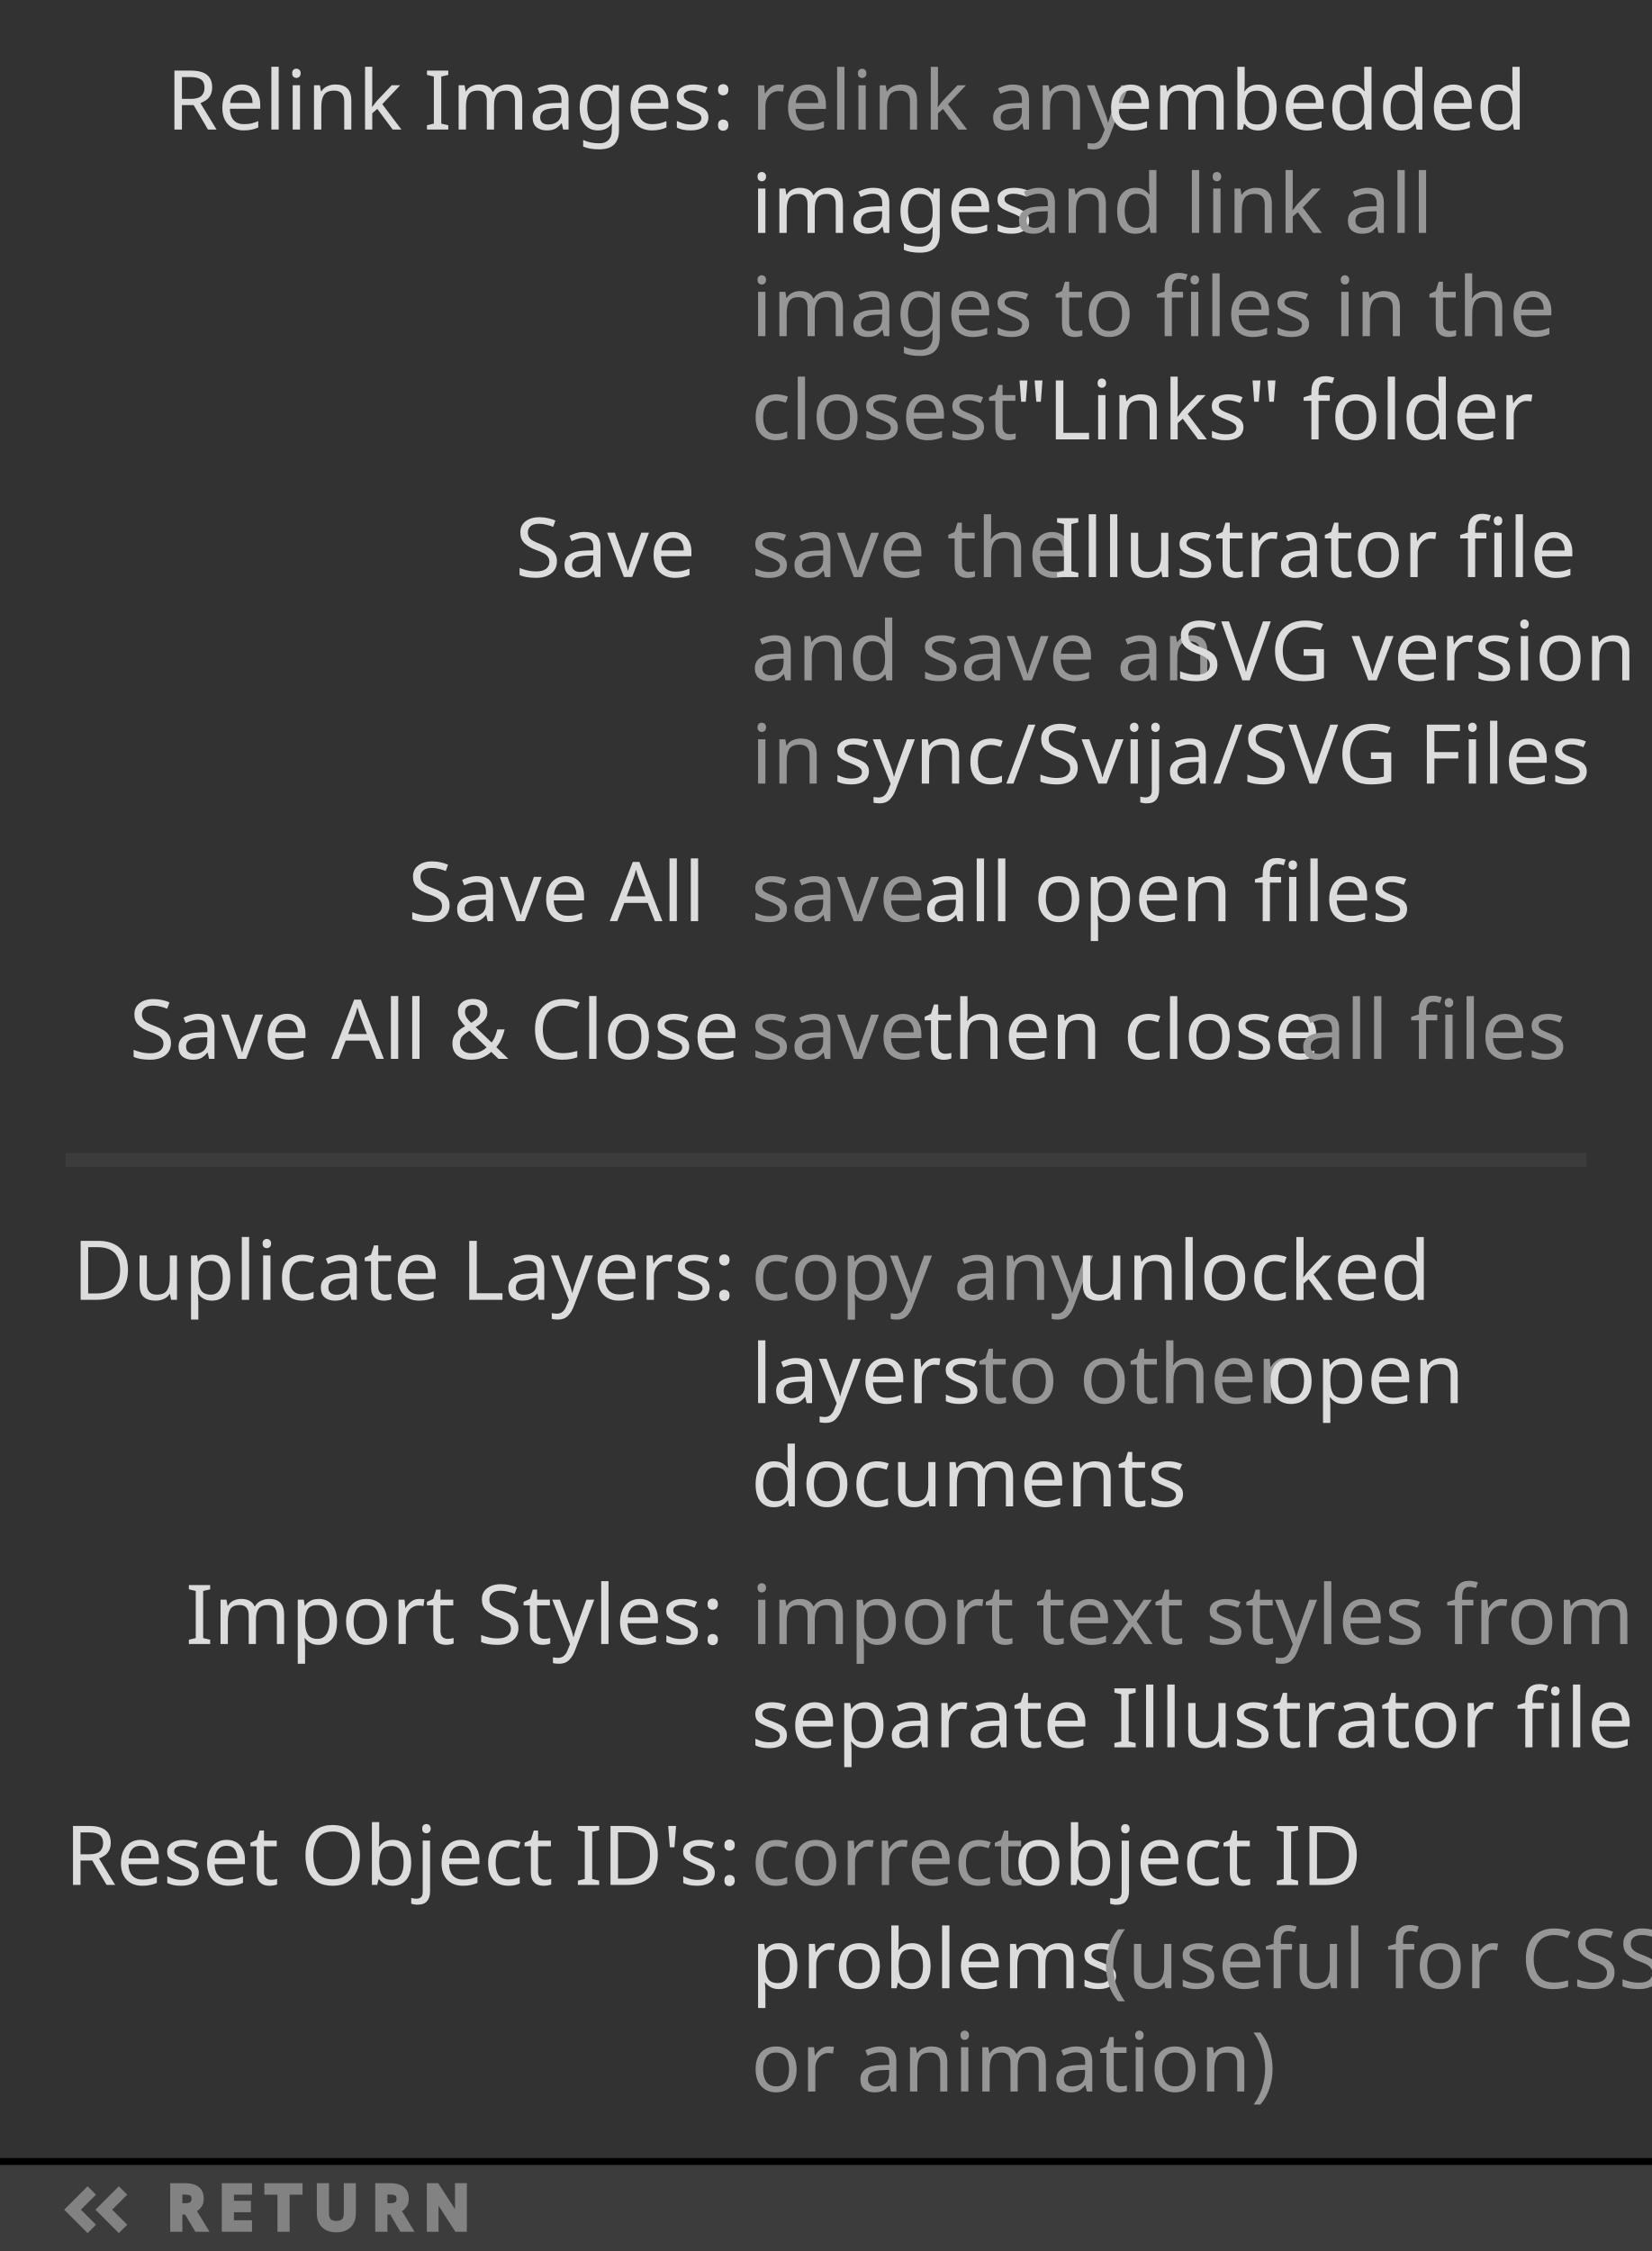
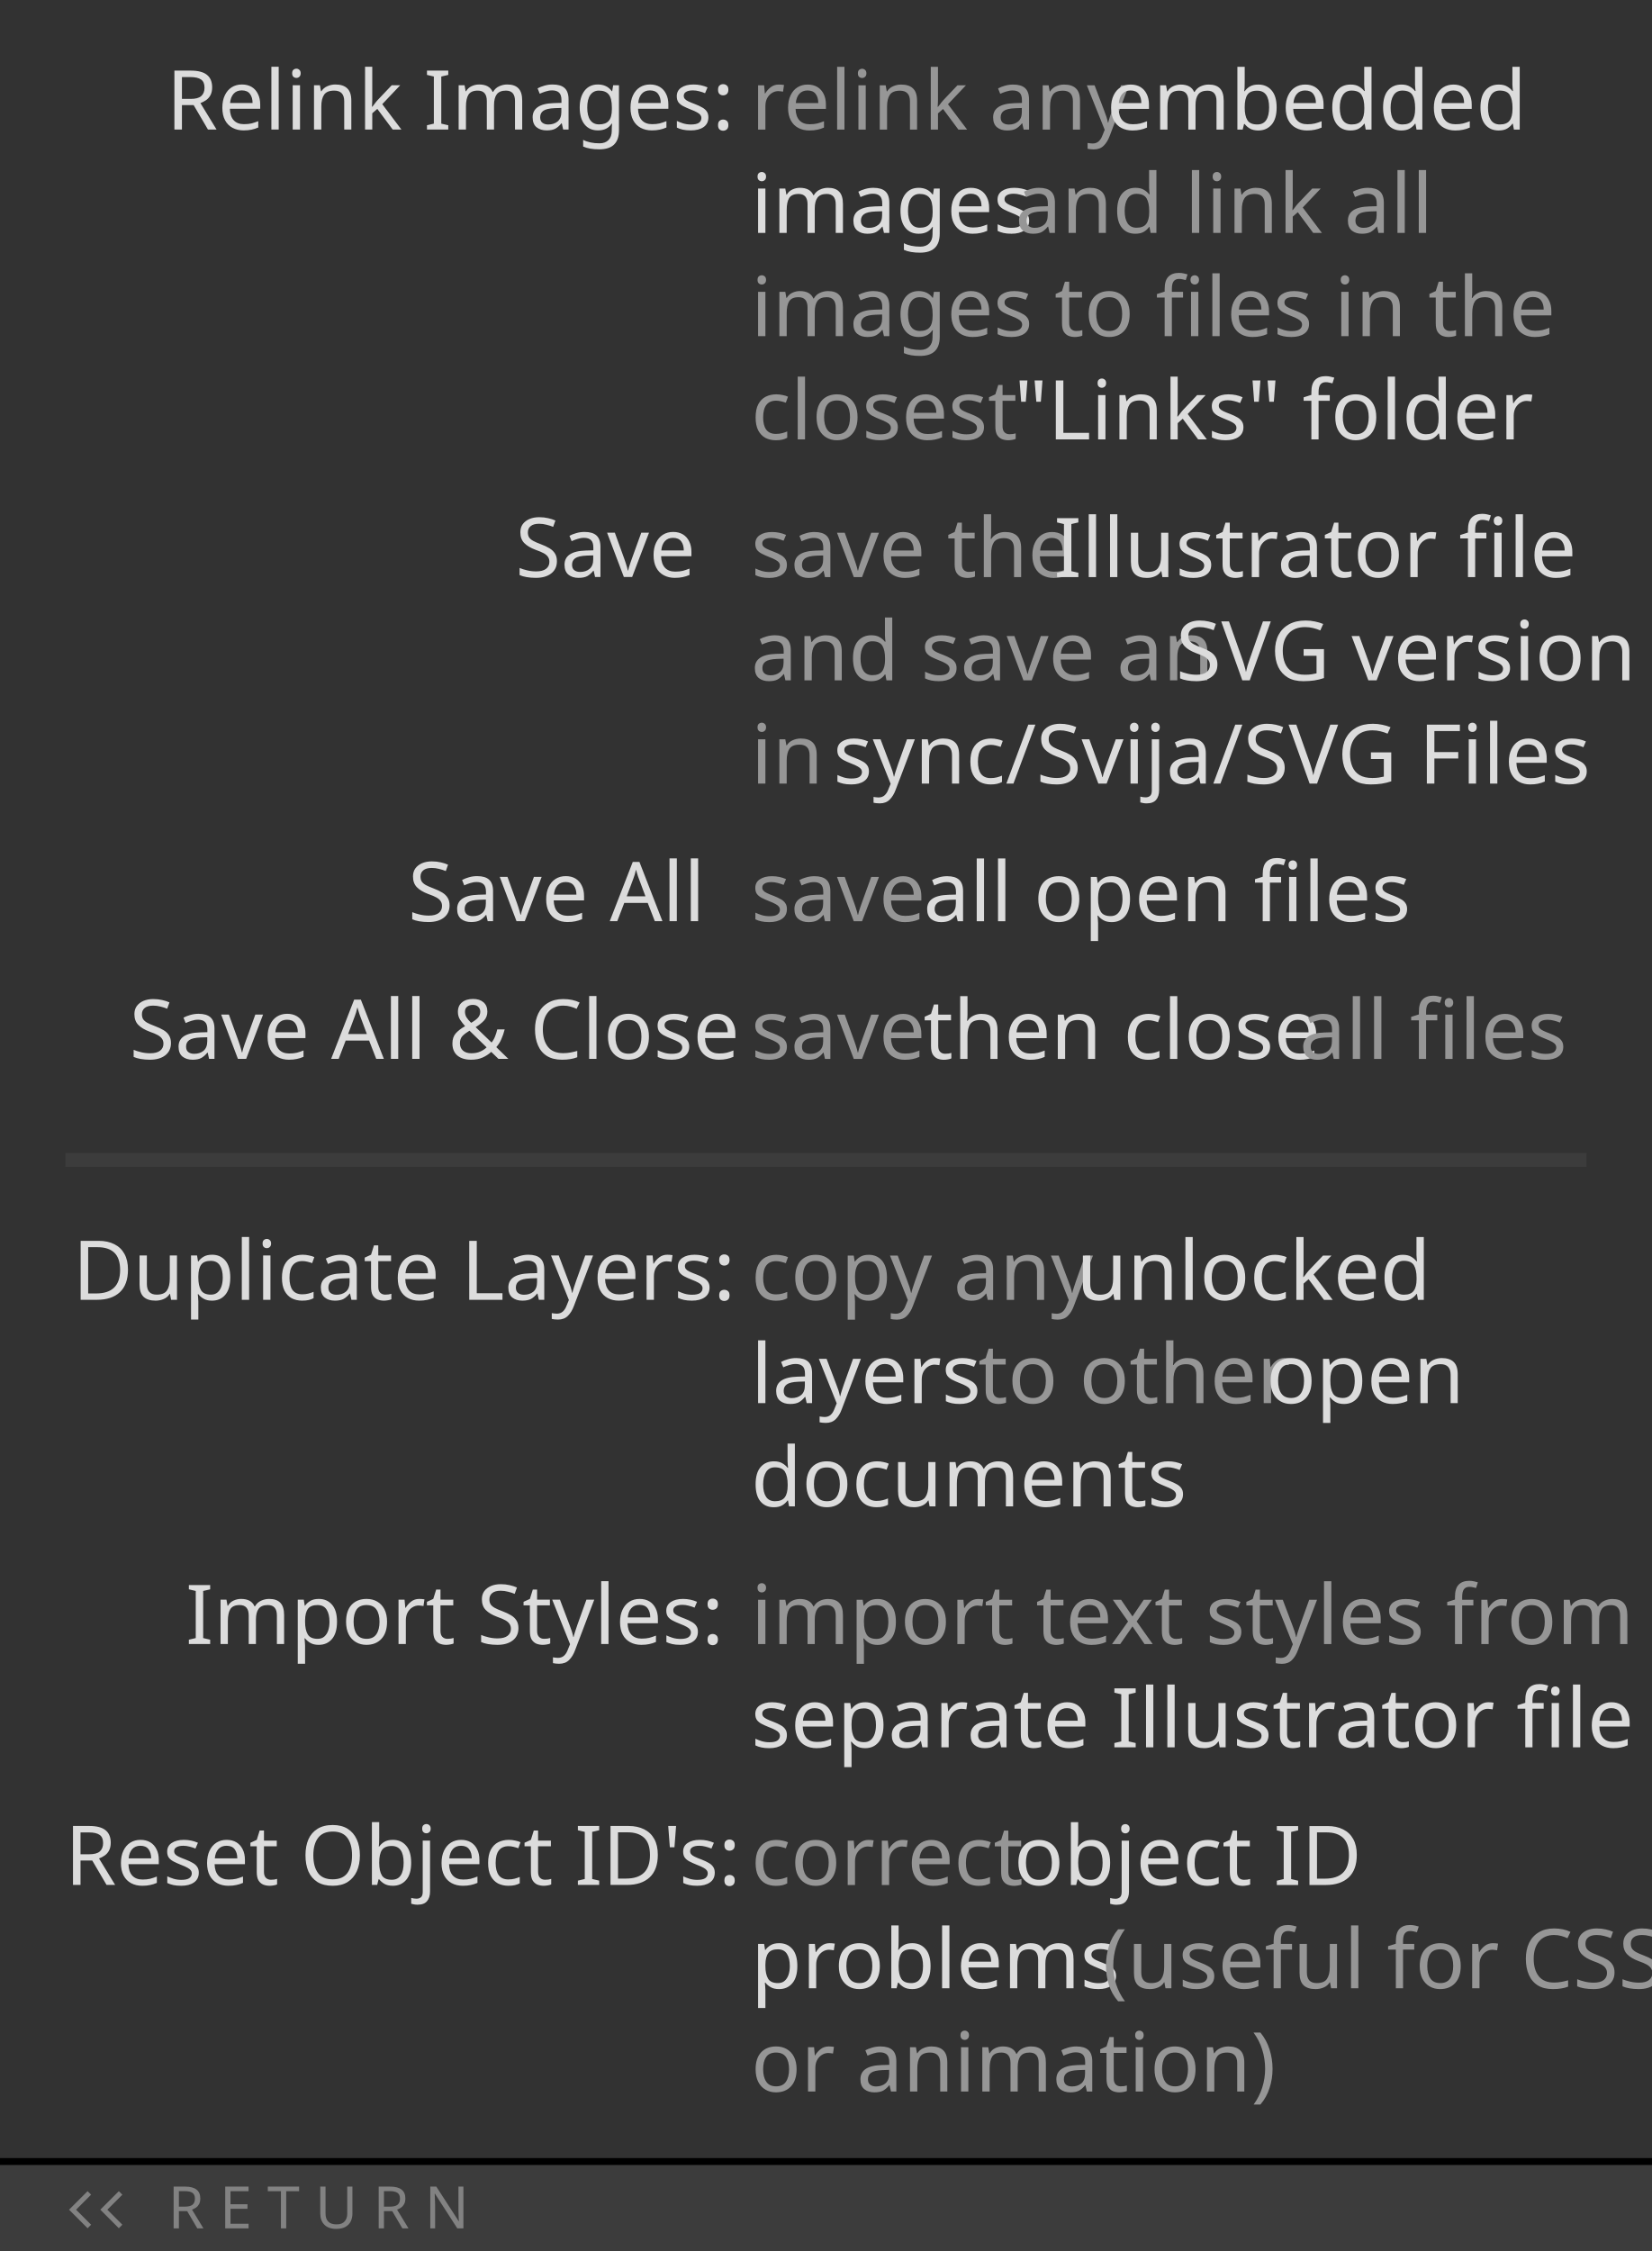
<svg xmlns="http://www.w3.org/2000/svg" xmlns:xlink="http://www.w3.org/1999/xlink" version="1.1" x="0px" y="0px" viewBox="0 0 240 327" style="enable-background:new 0 0 240 327;" xml:space="preserve">
  <style type="text/css">
	.st0{fill:#323232;stroke:#323232;stroke-miterlimit:10;}
	.st1{fill:#535353;stroke:#535353;stroke-miterlimit:10;}
	.st2{fill:#B9B9B9;stroke:#B9B9B9;stroke-miterlimit:10;}
	.st3{fill:#F0F0F0;stroke:#F0F0F0;stroke-miterlimit:10;}
	.st4{fill:#1E1E1E;stroke:#000000;stroke-miterlimit:10;}
	.st5{fill:#787878;stroke:#787878;stroke-miterlimit:10;}
	.st6{fill:#B4B4B4;stroke:#B4B4B4;stroke-miterlimit:10;}
	.st7{fill:#3C3C3C;stroke:#3C3C3C;stroke-miterlimit:10;}
	.st8{fill:#464646;stroke:#464646;stroke-miterlimit:10;}
	.st9{fill:#AAAAAA;stroke:#AAAAAA;stroke-miterlimit:10;}
	.st10{fill:#DCDCDC;stroke:#DCDCDC;stroke-miterlimit:10;}
- 	.st11{fill:#828282;stroke:#828282;stroke-miterlimit:10;}
+ 	.st11{fill:#828282;}
	.st12{font-family:'SourceSansPro-SemiBold';}
	.st13{font-size:8.5px;}
- 	.st14{fill:#8C8C8C;stroke:#8C8C8C;stroke-miterlimit:10;}
- 	.st15{fill:#5A5A5A;stroke:#5A5A5A;stroke-miterlimit:10;}
- 	.st16{fill:#8C8C8C;stroke:#5A5A5A;stroke-miterlimit:10;}
+ 	.st14{fill:#8C8C8C;}
+ 	.st15{fill:#464646;}
+ 	.st16{fill:#5A5A5A;}
	.st17{fill:#DCDCDC;}
	.st18{font-size:12px;}
	.st19{fill:none;}
	.st20{fill:#969696;}
	.st21{font-family:'SourceSansPro-Regular';}
	.st22{fill:#AAAAAA;}
- 	.st23{fill:#5A5A5A;}
- 	.st24{fill:#787878;}
- 	.st25{fill:#646464;stroke:#646464;stroke-miterlimit:10;}
- 	.st26{fill:#969696;stroke:#969696;stroke-miterlimit:10;}
- 	.st27{fill:#C8C8C8;stroke:#C8C8C8;stroke-miterlimit:10;}
- 	.st28{fill:#505050;stroke:#505050;stroke-miterlimit:10;}
- 	.st29{fill:#E6E6E6;stroke:#E6E6E6;stroke-miterlimit:10;}
- 	.st30{fill:#2D8CEB;}
- 	.st31{fill:#C8C8C8;}
- 	.st32{fill:#464646;}
+ 	.st23{fill:#787878;}
+ 	.st24{fill:#5A5A5A;stroke:#5A5A5A;stroke-miterlimit:10;}
+ 	.st25{fill:#828282;stroke:#828282;stroke-miterlimit:10;}
+ 	.st26{fill:#646464;stroke:#646464;stroke-miterlimit:10;}
+ 	.st27{fill:#969696;stroke:#969696;stroke-miterlimit:10;}
+ 	.st28{fill:#C8C8C8;stroke:#C8C8C8;stroke-miterlimit:10;}
+ 	.st29{fill:#505050;stroke:#505050;stroke-miterlimit:10;}
+ 	.st30{fill:#E6E6E6;stroke:#E6E6E6;stroke-miterlimit:10;}
+ 	.st31{fill:#2D8CEB;}
+ 	.st32{fill:#C8C8C8;}
	.st33{fill:#323232;}
	.st34{fill:#646464;}
	.st35{opacity:0;}
</style>
  <g id="not_buttons__xBB_">
    <g id="background">
      <rect class="st0" width="240" height="327" />
    </g>
    <g id="bottom_bar_stroke">
      <g>
        <rect x="0.096" y="314" class="st4" width="239.904" height="1" />
      </g>
    </g>
    <g id="logo_bar_x2C__bar__x26__bottom_bar">
      <g>
        <rect x="10" y="168" class="st7" width="220" height="1" />
      </g>
      <g>
-         <rect x="0" y="315" transform="matrix(-1 -4.493662e-11 4.493662e-11 -1 240 642)" class="st7" width="240" height="12" />
+         <rect x="0" y="315" transform="matrix(-1 -4.495927e-11 4.495927e-11 -1 240 642)" class="st7" width="240" height="12" />
      </g>
    </g>
    <g id="bottom_bar_text">
      <g>
        <text transform="matrix(1 0 0 1 24.3986 323.7097)" class="st11 st12 st13">R E T U R N</text>
      </g>
      <path class="st11" d="M10.034,321l2.692-2.691l0.51,0.51L11.053,321l2.183,2.182l-0.51,0.51L10.034,321z M17.266,323.692    l0.51-0.51L15.594,321l2.182-2.182l-0.51-0.51L14.575,321L17.266,323.692z" />
    </g>
    <g id="left_help">
      <g>
        <text transform="matrix(1 0 0 1 24.1835 18.8194)">
          <tspan x="0" y="0" class="st17 st12 st18">Relink Images: </tspan>
          <tspan x="75.455" y="15" class="st17 st12 st18"> </tspan>
          <tspan x="75.455" y="30" class="st17 st12 st18"> </tspan>
          <tspan x="50.699" y="65" class="st17 st12 st18">Save </tspan>
          <tspan x="75.455" y="80" class="st17 st12 st18"> </tspan>
          <tspan x="35.1" y="115" class="st17 st12 st18">Save All</tspan>
          <tspan x="-5.376" y="135" class="st17 st12 st18">Save All &amp; Close </tspan>
          <tspan x="-13.62" y="170" class="st17 st12 st18">Duplicate Layers: </tspan>
          <tspan x="75.455" y="185" class="st17 st12 st18"> </tspan>
          <tspan x="2.772" y="220" class="st17 st12 st18">Import Styles: </tspan>
          <tspan x="-14.735" y="255" class="st17 st12 st18">Reset Object ID's:</tspan>
          <tspan x="75.455" y="275" class="st17 st12 st18"> </tspan>
        </text>
      </g>
    </g>
    <g id="logo__x26__right_help">
      <g>
        <rect x="109.127" y="8.87" class="st19" width="124.436" height="298.464" />
        <text transform="matrix(1 0 0 1 109.1267 18.8301)">
          <tspan x="0" y="0" class="st20 st21 st18">relink any </tspan>
          <tspan x="51.647" y="0" class="st17 st21 st18">embedded </tspan>
          <tspan x="0" y="15" class="st17 st21 st18">images </tspan>
          <tspan x="38.377" y="15" class="st20 st21 st18">and link all </tspan>
          <tspan x="0" y="30" class="st20 st21 st18">images to files in the </tspan>
          <tspan x="0" y="45" class="st20 st21 st18">closest</tspan>
          <tspan x="35.1" y="45" class="st17 st21 st18"> "Links" folder</tspan>
          <tspan x="0" y="65" class="st20 st21 st18">save the </tspan>
          <tspan x="43.969" y="65" class="st17 st21 st18">Illustrator file </tspan>
          <tspan x="0" y="80" class="st20 st21 st18">and save an </tspan>
          <tspan x="61.718" y="80" class="st17 st21 st18">SVG version</tspan>
          <tspan x="120.878" y="80" class="st20 st21 st18">  </tspan>
          <tspan x="0" y="95" class="st20 st21 st18">in </tspan>
          <tspan x="11.917" y="95" class="st17 st21 st18">sync/Svija/SVG Files</tspan>
          <tspan x="0" y="115" class="st20 st21 st18">save </tspan>
          <tspan x="25.032" y="115" class="st17 st21 st18">all open files</tspan>
          <tspan x="0" y="135" class="st20 st21 st18">save </tspan>
          <tspan x="25.032" y="135" class="st17 st21 st18">then close</tspan>
          <tspan x="76.548" y="135" class="st20 st21 st18"> all files </tspan>
          <tspan x="0" y="170" class="st20 st21 st18">copy any </tspan>
          <tspan x="47.255" y="170" class="st17 st21 st18">unlocked </tspan>
          <tspan x="0" y="185" class="st17 st21 st18">layers</tspan>
          <tspan x="29.855" y="185" class="st20 st21 st18"> to other </tspan>
          <tspan x="74.82" y="185" class="st17 st21 st18">open </tspan>
          <tspan x="0" y="200" class="st17 st21 st18">documents</tspan>
          <tspan x="0" y="220" class="st20 st21 st18">import text styles from a </tspan>
          <tspan x="0" y="235" class="st17 st21 st18">separate Illustrator file</tspan>
          <tspan x="0" y="255" class="st20 st21 st18">correct </tspan>
          <tspan x="38.184" y="255" class="st17 st21 st18">object ID </tspan>
          <tspan x="0" y="270" class="st17 st21 st18">problems</tspan>
          <tspan x="47.952" y="270" class="st20 st21 st18"> (useful for CSS </tspan>
          <tspan x="0" y="285" class="st20 st21 st18">or animation)</tspan>
        </text>
      </g>
    </g>
  </g>
  <g id="buttons__xBB_">
    <g id="bottom_stroke">
	</g>
    <g id="bottom_fill">
	</g>
    <g id="bottom_label">
	</g>
    <g id="top_stroke">
	</g>
    <g id="top_fill">
	</g>
    <g id="top_label">
	</g>
  </g>
  <g id="mouseover__xBB_">
    <g id="mov3">
	</g>
    <g id="mov2">
	</g>
    <g id="mov1">
	</g>
    <g id="mov0">
	</g>
  </g>
  <g id="mousedowns__xBB_">
    <g id="mod3">
	</g>
    <g id="mod2">
	</g>
    <g id="mod1">
	</g>
    <g id="mod0">
	</g>
  </g>
  <g id="listener_links__xBB_">
    <g id="links3">
	</g>
    <g id="links2">
	</g>
    <g id="links1">
	</g>
    <g id="links0">
	</g>
  </g>
  <g id="ai_links__xBB_">
    <g id="return">
      <a xlink:href="advanced.html">
        <rect x="0" y="0" class="st35" width="240" height="327" />
      </a>
    </g>
    <g id="bottom_bar">
	</g>
    <g id="logos">
	</g>
  </g>
</svg>
